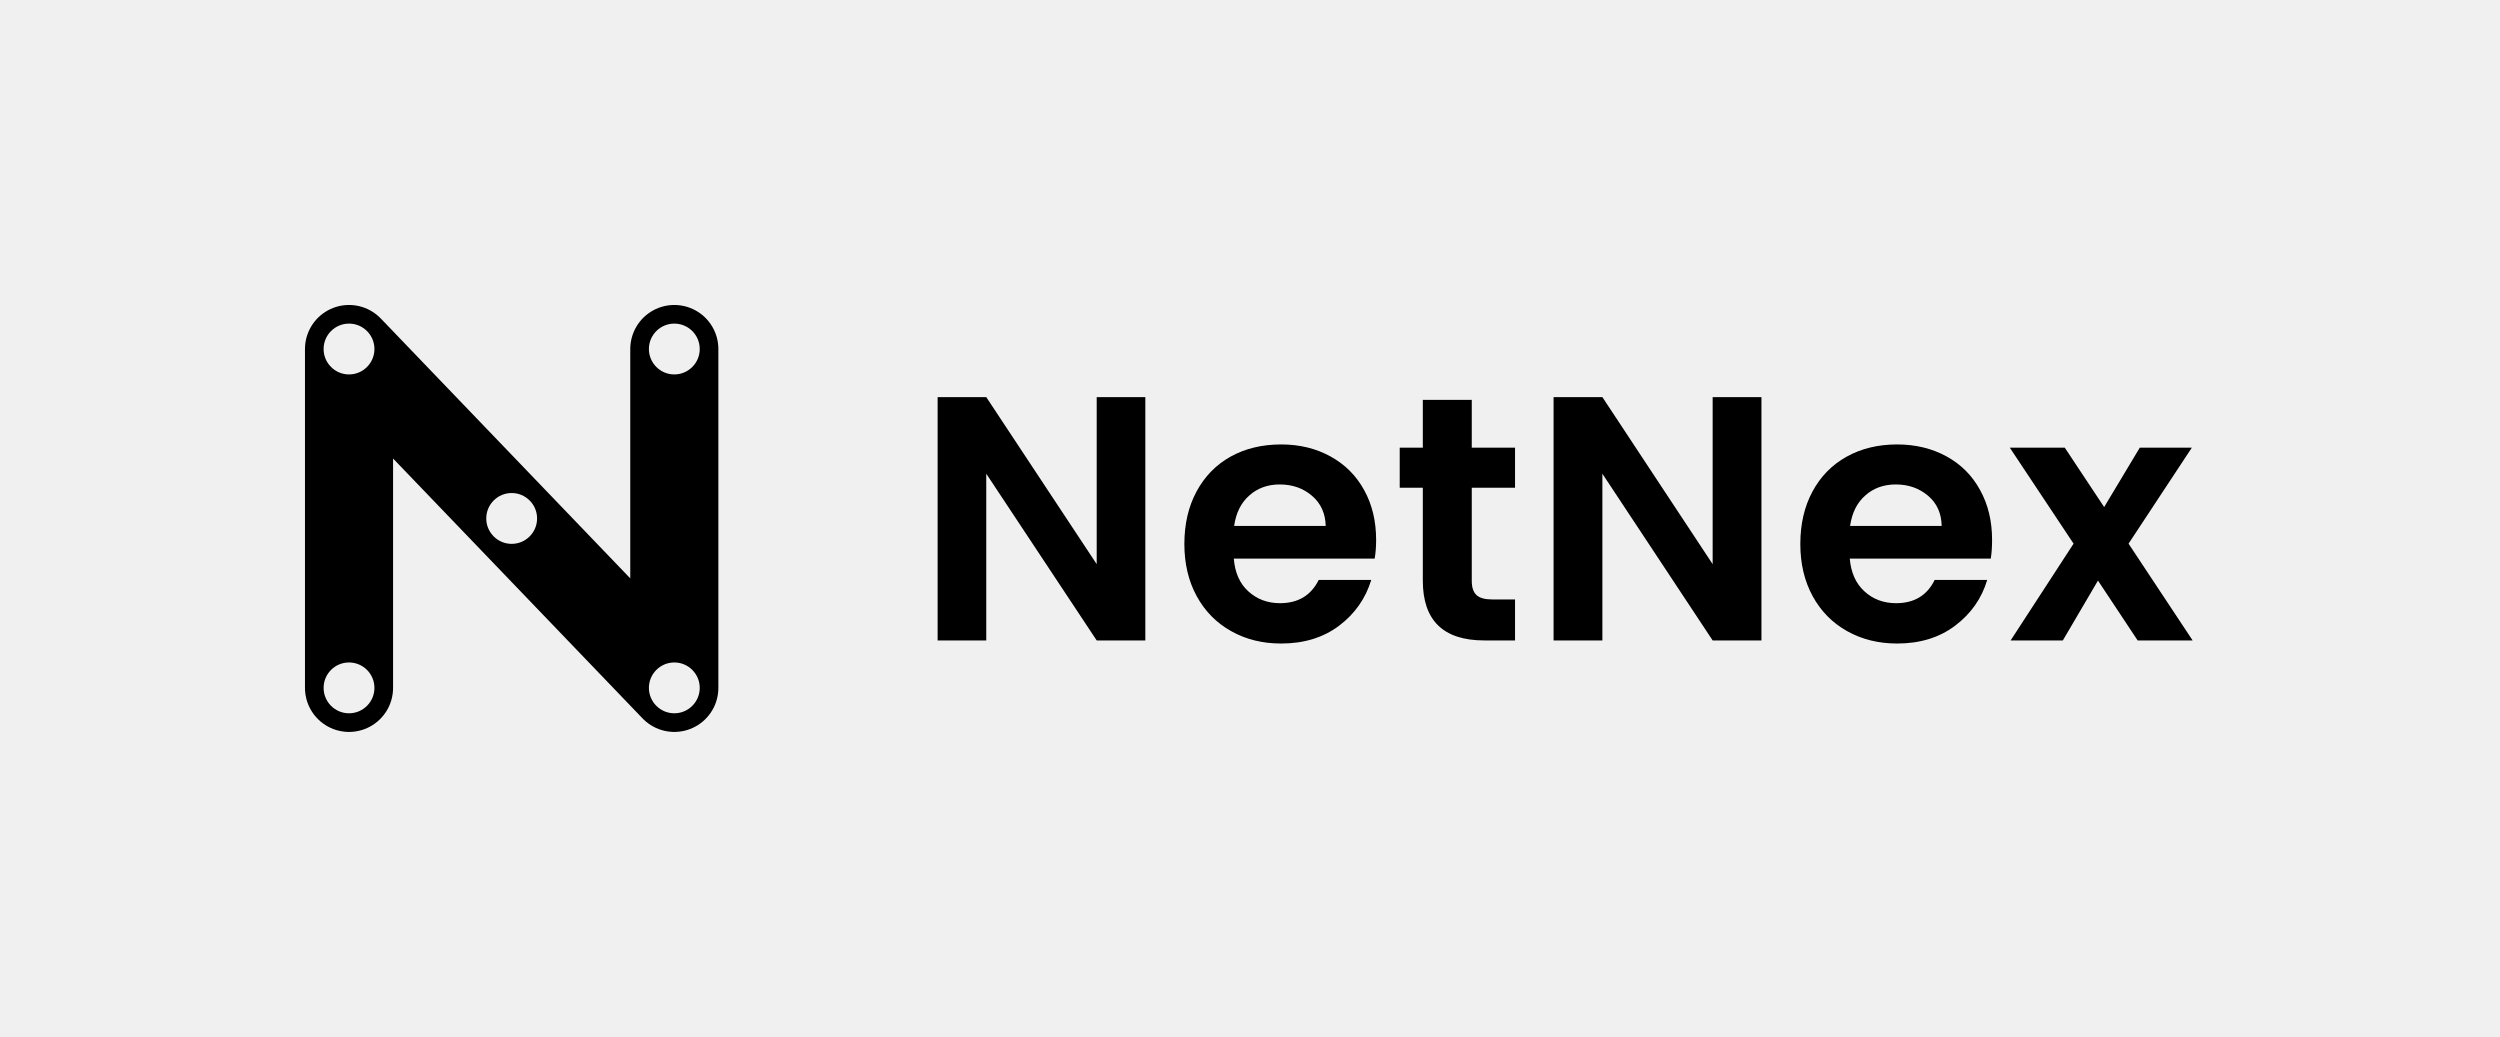
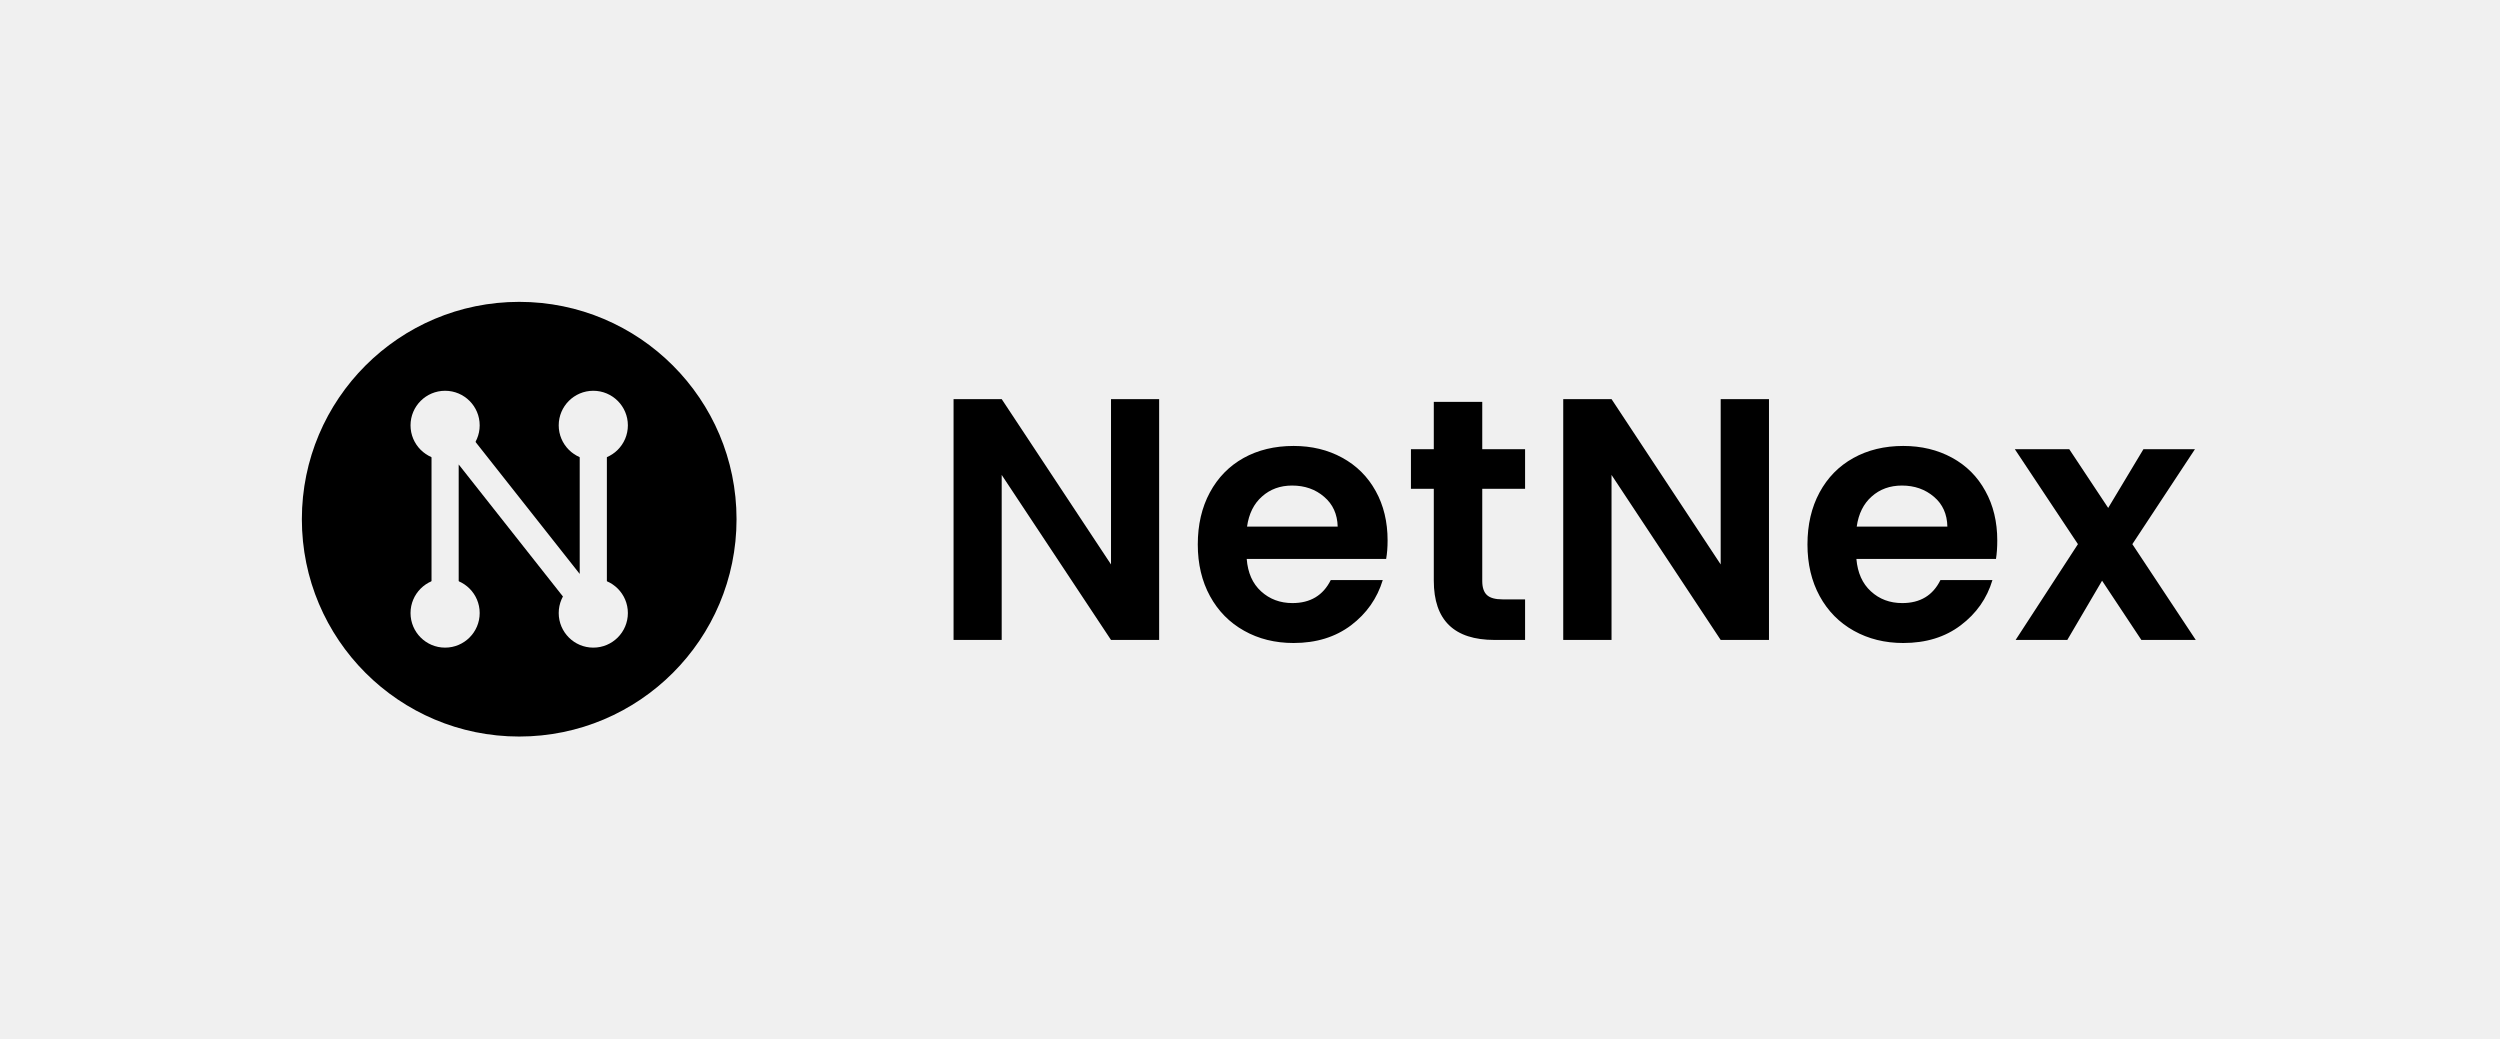
- <svg xmlns="http://www.w3.org/2000/svg" viewBox="0 0 1537.04 637.5" width="1537.04" height="637.5">
-   <g transform="translate(214.583 214.583) scale(2.08333)">
+ <svg xmlns="http://www.w3.org/2000/svg" viewBox="0 0 1552.87 645" width="1552.87" height="645">
+   <g transform="translate(169.091 169.091) scale(1.53409)">
    <defs>
-       <mask id="h" maskUnits="userSpaceOnUse" x="-30" y="-30" width="156" height="160">
-         <rect x="-30" y="-30" width="156" height="160" fill="#fff" />
-         <g fill="#000">
-           <circle cx="0" cy="0" r="7.5" />
-           <circle cx="96" cy="0" r="7.5" />
-           <circle cx="0" cy="100" r="7.5" />
-           <circle cx="96" cy="100" r="7.5" />
-           <circle cx="48" cy="50" r="7.5" />
-         </g>
+       <mask id="h" maskUnits="userSpaceOnUse" x="0" y="0" width="200" height="200">
+         <rect width="200" height="200" fill="#fff" />
+         <path d="M70 138V62L130 138V62" fill="none" stroke="#000" stroke-width="11" stroke-linecap="round" stroke-linejoin="round" />
+         <circle cx="70" cy="138" r="14" fill="#000" />
+         <circle cx="70" cy="62" r="14" fill="#000" />
+         <circle cx="130" cy="138" r="14" fill="#000" />
+         <circle cx="130" cy="62" r="14" fill="#000" />
      </mask>
    </defs>
-     <g mask="url(#h)" fill="none" stroke="#000000" stroke-width="26" stroke-linecap="round" stroke-linejoin="round">
-       <path d="M0 100V0M96 0V100M0 0L96 100" />
-     </g>
+     <circle cx="100" cy="100" r="88" fill="#000000" mask="url(#h)" />
  </g>
-   <path d="M142.5 0.0H112.6L44.7 -102.5V0.0H14.8V-149.6H44.7L112.6 -46.9V-149.6H142.5ZM283.5 -50.3H196.9Q197.9 -37.4 205.8 -30.2Q213.8 -22.9 225.3 -22.9Q242.0 -22.9 249.1 -37.2H281.4Q276.2 -20.1 261.7 -9.1Q247.1 1.9 226.0 1.9Q208.8 1.9 195.3 -5.7Q181.7 -13.3 174.1 -27.2Q166.5 -41.1 166.5 -59.3Q166.5 -77.7 174.0 -91.6Q181.5 -105.5 194.9 -113.0Q208.4 -120.5 226.0 -120.5Q242.9 -120.5 256.2 -113.2Q269.6 -105.9 277.0 -92.5Q284.4 -79.2 284.4 -61.8Q284.4 -55.4 283.5 -50.3ZM253.4 -70.4Q253.1 -82.0 245.0 -88.9Q236.9 -95.9 225.1 -95.9Q214.0 -95.9 206.4 -89.1Q198.8 -82.4 197.1 -70.4ZM343.2 -93.9V-36.6Q343.2 -30.6 346.1 -27.9Q349.0 -25.2 355.8 -25.2H369.8V0.0H350.9Q313.1 0.0 313.1 -36.8V-93.9H298.9V-118.5H313.1V-147.9H343.2V-118.5H369.8V-93.9ZM521.3 0.0H491.3L423.5 -102.5V0.0H393.5V-149.6H423.5L491.3 -46.9V-149.6H521.3ZM662.3 -50.3H575.6Q576.7 -37.4 584.6 -30.2Q592.5 -22.9 604.1 -22.9Q620.8 -22.9 627.8 -37.2H660.1Q655.0 -20.1 640.4 -9.1Q625.9 1.9 604.7 1.9Q587.6 1.9 574.0 -5.7Q560.4 -13.3 552.8 -27.2Q545.2 -41.1 545.2 -59.3Q545.2 -77.7 552.7 -91.6Q560.2 -105.5 573.7 -113.0Q587.2 -120.5 604.7 -120.5Q621.6 -120.5 635.0 -113.2Q648.4 -105.9 655.7 -92.5Q663.1 -79.2 663.1 -61.8Q663.1 -55.4 662.3 -50.3ZM632.1 -70.4Q631.9 -82.0 623.8 -88.9Q615.6 -95.9 603.9 -95.9Q592.7 -95.9 585.1 -89.1Q577.5 -82.4 575.8 -70.4ZM752.6 0.0 728.2 -36.8 706.6 0.0H674.5L713.2 -59.5L674.0 -118.5H707.8L732.0 -82.0L753.9 -118.5H785.9L747.0 -59.5L786.4 0.0Z" fill="#000000" transform="translate(561.667 393.75)" />
+   <path d="M142.5 0.0H112.6L44.7 -102.5V0.0H14.8V-149.6H44.7L112.6 -46.9V-149.6H142.5ZM283.5 -50.3H196.9Q197.9 -37.4 205.8 -30.2Q213.8 -22.9 225.3 -22.9Q242.0 -22.9 249.1 -37.2H281.4Q276.2 -20.1 261.7 -9.1Q247.1 1.9 226.0 1.9Q208.8 1.9 195.3 -5.7Q181.7 -13.3 174.1 -27.2Q166.5 -41.1 166.5 -59.3Q166.5 -77.7 174.0 -91.6Q181.5 -105.5 194.9 -113.0Q208.4 -120.5 226.0 -120.5Q242.9 -120.5 256.2 -113.2Q269.6 -105.9 277.0 -92.5Q284.4 -79.2 284.4 -61.8Q284.4 -55.4 283.5 -50.3ZM253.4 -70.4Q253.1 -82.0 245.0 -88.9Q236.9 -95.9 225.1 -95.9Q214.0 -95.9 206.4 -89.1Q198.8 -82.4 197.1 -70.4ZM343.2 -93.9V-36.6Q343.2 -30.6 346.1 -27.9Q349.0 -25.2 355.8 -25.2H369.8V0.0H350.9Q313.1 0.0 313.1 -36.8V-93.9H298.9V-118.5H313.1V-147.9H343.2V-118.5H369.8V-93.9ZM521.3 0.0H491.3L423.5 -102.5V0.0H393.5V-149.6H423.5L491.3 -46.9V-149.6H521.3ZM662.3 -50.3H575.6Q576.7 -37.4 584.6 -30.2Q592.5 -22.9 604.1 -22.9Q620.8 -22.9 627.8 -37.2H660.1Q655.0 -20.1 640.4 -9.1Q625.9 1.9 604.7 1.9Q587.6 1.9 574.0 -5.7Q560.4 -13.3 552.8 -27.2Q545.2 -41.1 545.2 -59.3Q545.2 -77.7 552.7 -91.6Q560.2 -105.5 573.7 -113.0Q587.2 -120.5 604.7 -120.5Q621.6 -120.5 635.0 -113.2Q648.4 -105.9 655.7 -92.5Q663.1 -79.2 663.1 -61.8Q663.1 -55.4 662.3 -50.3ZM632.1 -70.4Q631.9 -82.0 623.8 -88.9Q615.6 -95.9 603.9 -95.9Q592.7 -95.9 585.1 -89.1Q577.5 -82.4 575.8 -70.4ZM752.6 0.0 728.2 -36.8 706.6 0.0H674.5L713.2 -59.5L674.0 -118.5H707.8L732.0 -82.0L753.9 -118.5H785.9L747.0 -59.5L786.4 0.0Z" fill="#000000" transform="translate(577.5 397.5)" />
</svg>
